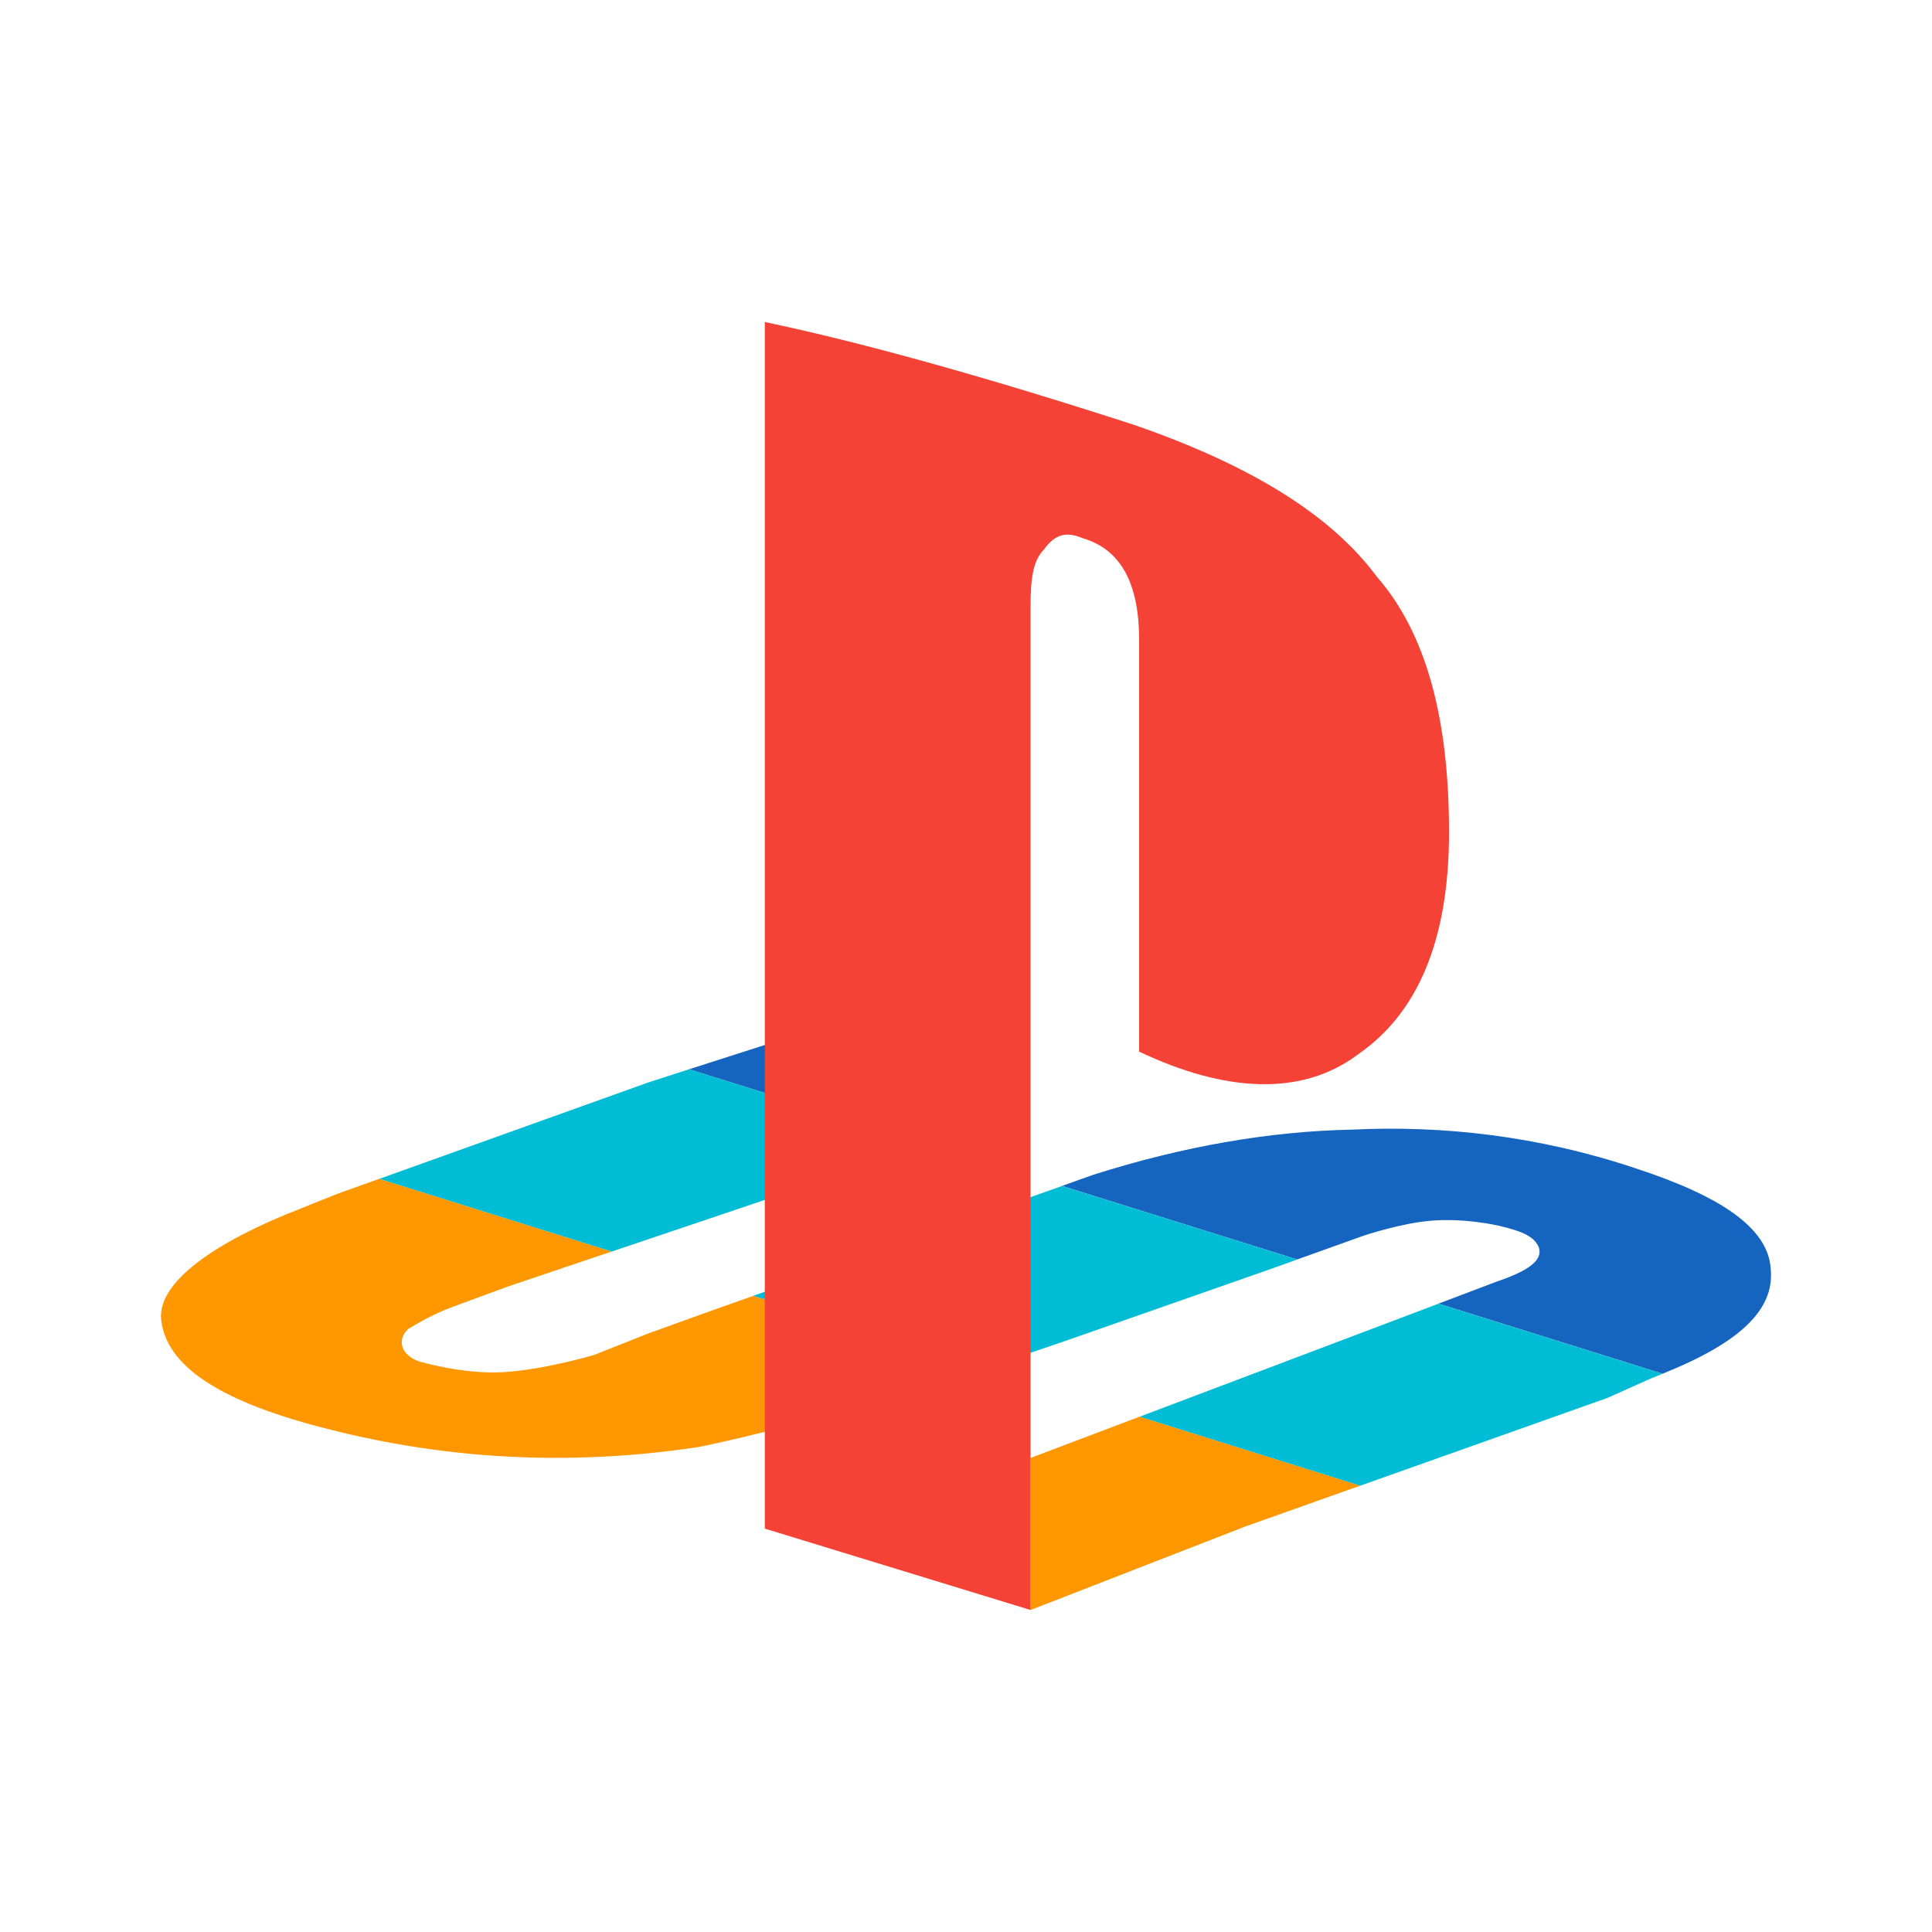
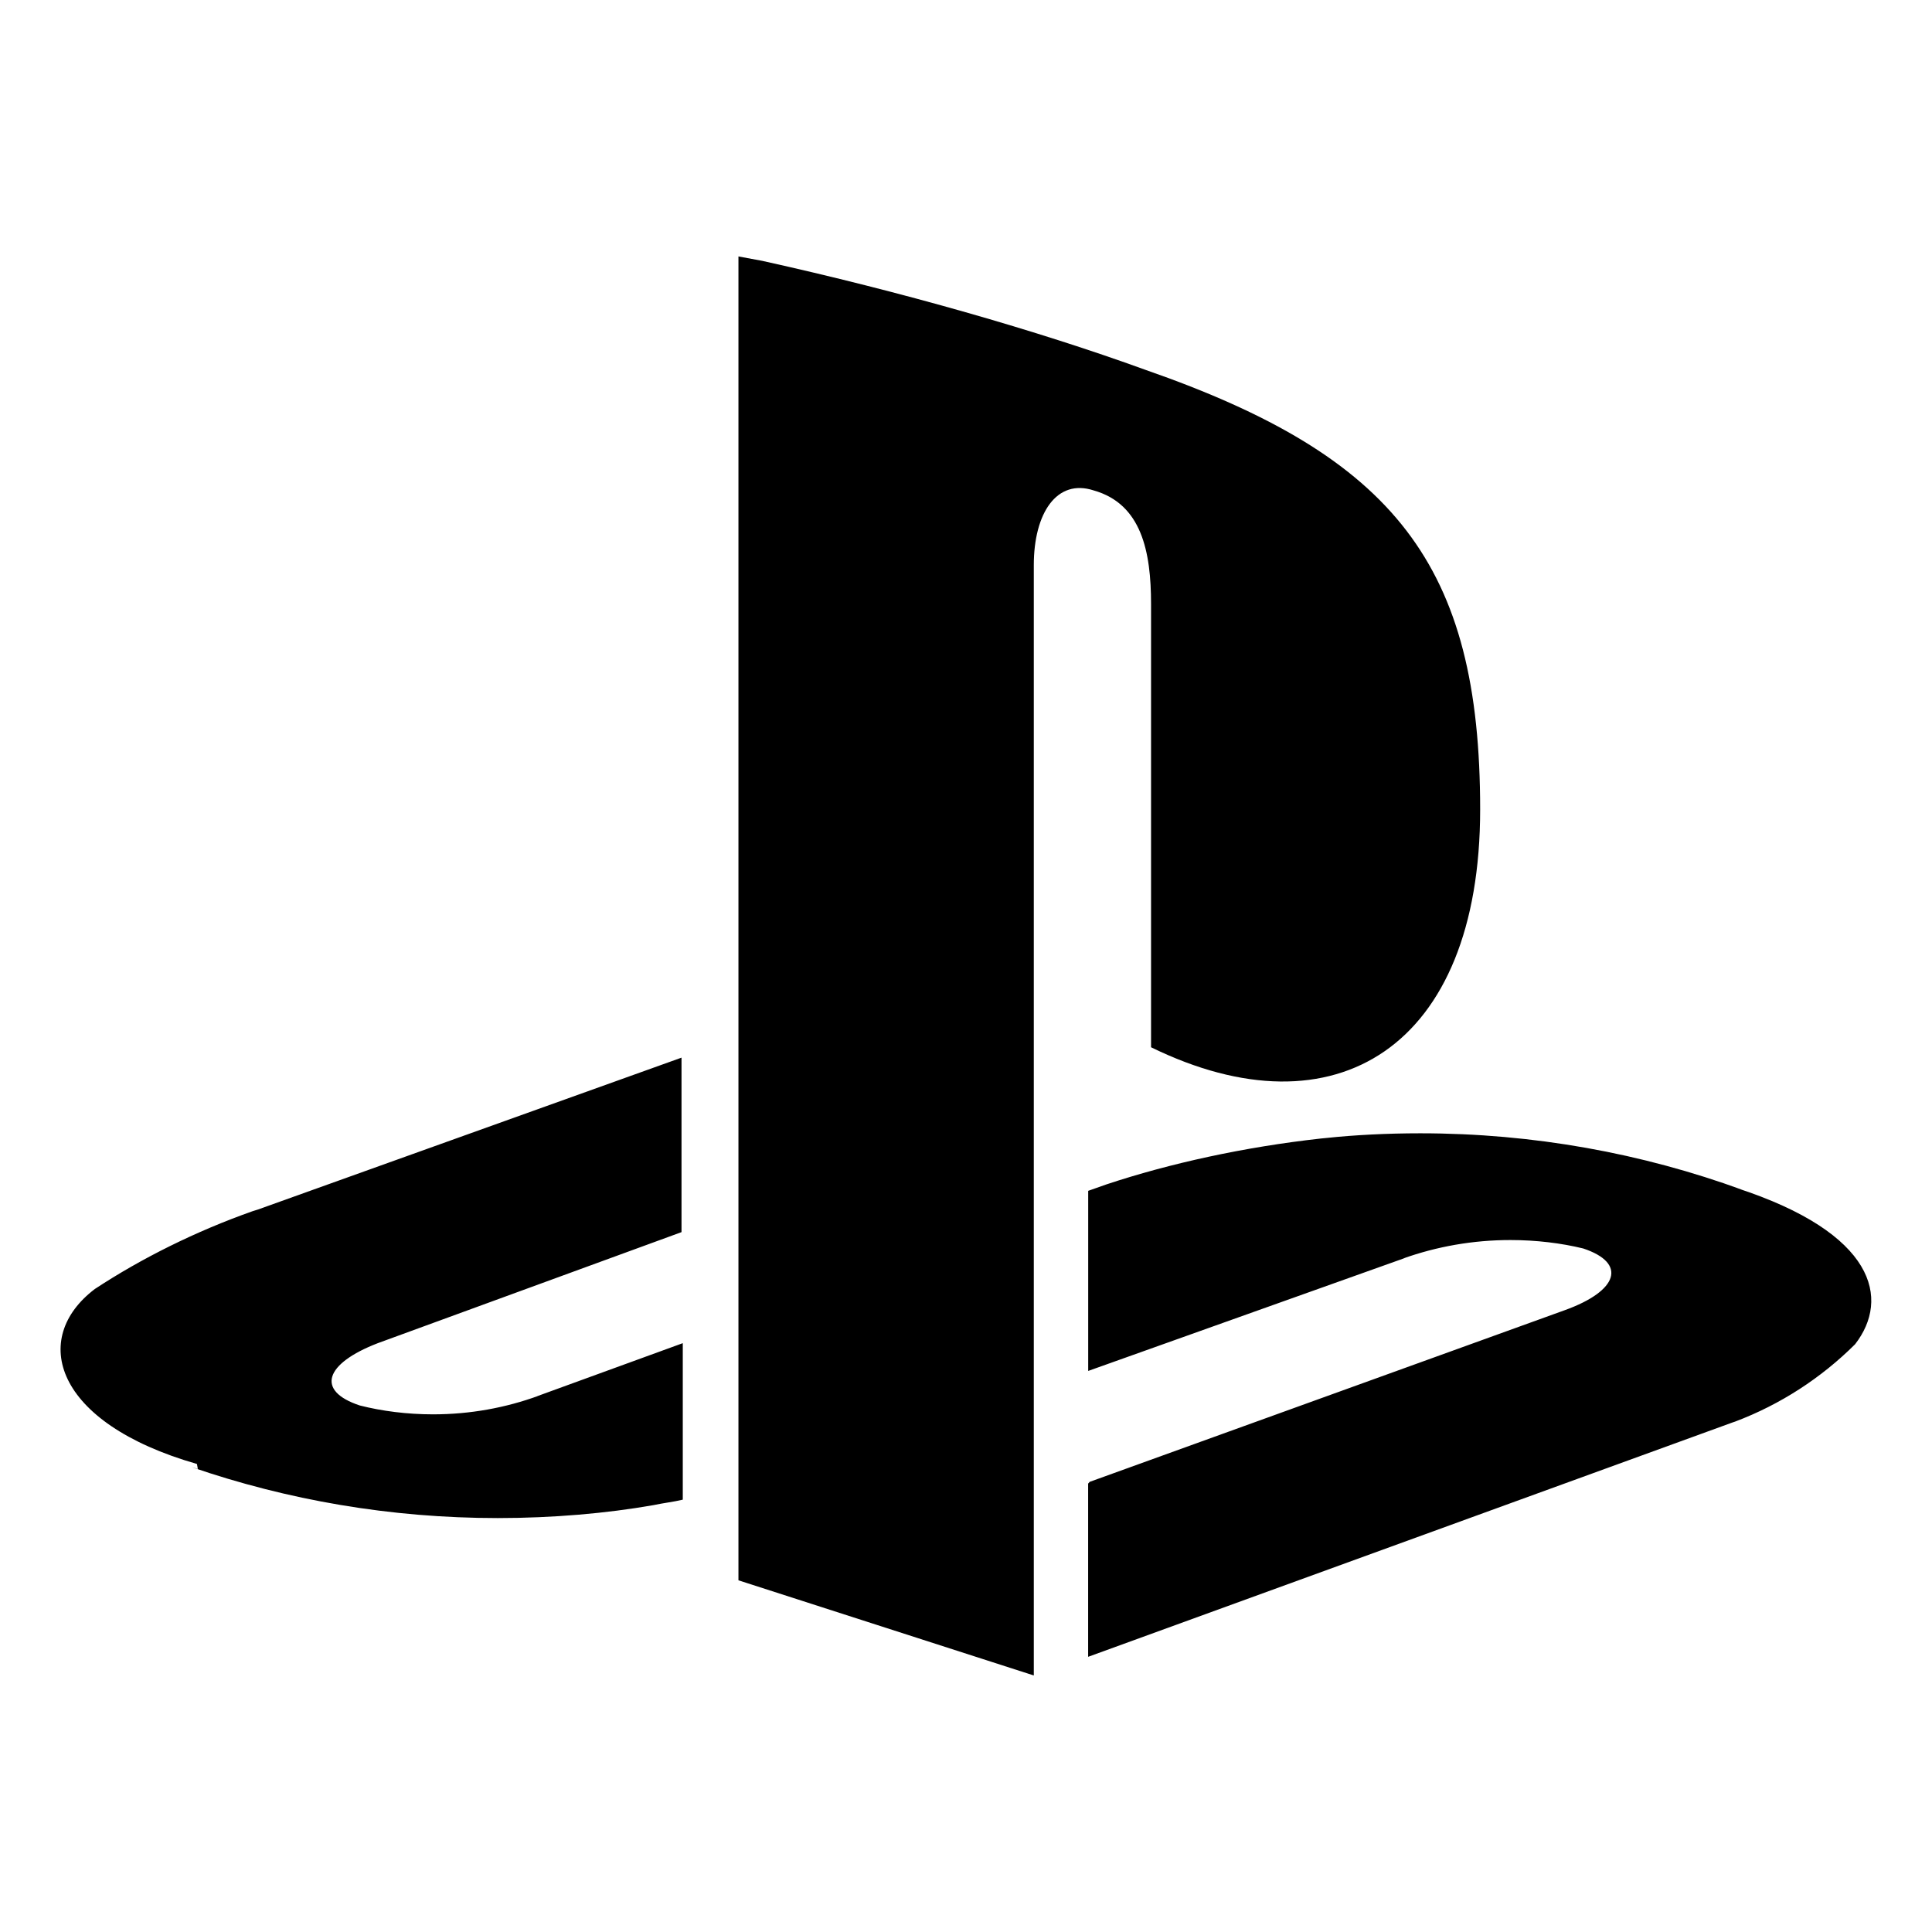
- <svg xmlns="http://www.w3.org/2000/svg" viewBox="0 0 48 48" width="48px" height="48px">
-   <path fill="#1565C0" d="M40.633 29.026c-2.4-.806-4.802-1.07-7.041-.961-2.069.041-4.219.421-6.43 1.122l-.777.277 5.844 1.827 1.577-.565c0 0 .727-.258 1.491-.369.979-.143 1.975.104 1.975.104.557.132.854.265.961.533.104.32-.268.585-1.068.854l-1.426.541 5.566 1.741c1.916-.768 2.789-1.588 2.688-2.601C43.938 30.517 42.763 29.72 40.633 29.026zM22.001 28.094L22.001 25 17.12 26.566z" />
-   <path fill="#FF9800" d="M18.717 32.194l-1.364.485-1.249.451-1.335.53c0 0-1.203.362-2.236.429s-2.133-.269-2.133-.269c-.447-.165-.536-.531-.267-.797.267-.161.639-.375 1.066-.537l1.438-.529 2.561-.864-5.774-1.806-1.051.377-1.333.534c-2.026.853-3.093 1.759-3.039 2.559.105 1.17 1.44 2.023 3.84 2.667 3.115.84 6.28 1.014 9.513.527 0 0 2.543-.483 7.101-1.963L18.717 32.194zM28.316 35.196L25.605 36.222 25.605 40 30.929 37.929 33.797 36.91z" />
-   <g>
-     <path fill="#00BCD4" d="M22.001 28.094L17.121 26.566 16.106 26.893 9.425 29.288 15.199 31.094 22.001 28.8zM32.229 31.292l-5.844-1.827-7.668 2.729 5.739 1.795c.837-.272 1.735-.574 2.706-.917 1.051-.368 4.402-1.542 4.402-1.542L32.229 31.292zM35.738 32.39l-.547.207-6.875 2.6 5.48 1.714 6.142-2.181 1.065-.477c.107-.04.199-.081.301-.122L35.738 32.39z" />
-   </g>
-   <path fill="#F44336" d="M34.203,14.323c-1.123-1.515-3.094-2.751-6.017-3.764C24.539,9.378,21.472,8.52,19.001,8v29.978L25.604,40V15.057c0-0.673,0.057-1.126,0.336-1.408c0.281-0.39,0.564-0.444,0.957-0.278c0.953,0.278,1.404,1.127,1.404,2.528v10.228c2.137,1.014,4.049,1.123,5.451,0.06c1.462-1.014,2.249-2.813,2.249-5.509C36.001,17.868,35.439,15.733,34.203,14.323z" />
+ <svg xmlns="http://www.w3.org/2000/svg" fill="#000000" width="800px" height="800px" viewBox="0 0 32 32" version="1.1">
+   <path d="M3.262 24.248c-2.374-0.681-2.767-2.084-1.69-2.899 0.776-0.51 1.668-0.954 2.612-1.288l0.087-0.027 7.017-2.516v2.89l-5.030 1.839c-0.881 0.339-1.031 0.79-0.299 1.032 0.365 0.093 0.783 0.147 1.214 0.147 0.615 0 1.204-0.109 1.749-0.308l-0.035 0.011 2.422-0.882v2.592c-0.15 0.037-0.32 0.055-0.487 0.091-0.775 0.136-1.667 0.214-2.577 0.214-1.778 0-3.486-0.298-5.078-0.846l0.11 0.033zM18.049 24.544l7.868-2.843c0.893-0.322 1.032-0.781 0.307-1.022-0.363-0.089-0.779-0.14-1.208-0.14-0.622 0-1.22 0.108-1.774 0.305l0.037-0.011-5.255 1.874v-2.983l0.3-0.106c1.050-0.349 2.284-0.62 3.557-0.761l0.083-0.008c0.468-0.050 1.010-0.078 1.559-0.078 1.877 0 3.677 0.331 5.343 0.939l-0.108-0.035c2.309 0.751 2.549 1.839 1.969 2.589-0.559 0.557-1.235 0.998-1.988 1.282l-0.039 0.013-10.677 3.883v-2.869zM12.231 4.248v21.927l4.892 1.576v-18.39c0-0.862 0.38-1.438 0.992-1.238 0.795 0.225 0.95 1.017 0.95 1.881v7.342c3.050 1.491 5.451-0.003 5.451-3.939 0-4.045-1.407-5.842-5.546-7.282-1.785-0.648-4.040-1.294-6.347-1.805l-0.389-0.072z" />
</svg>
